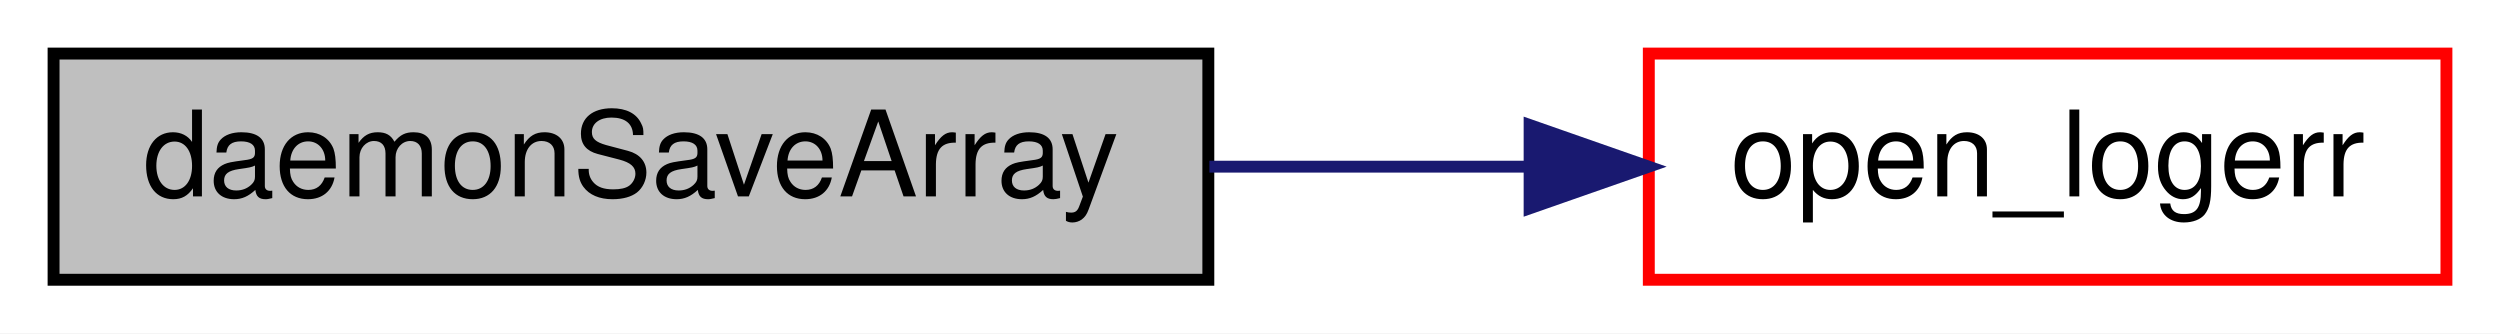
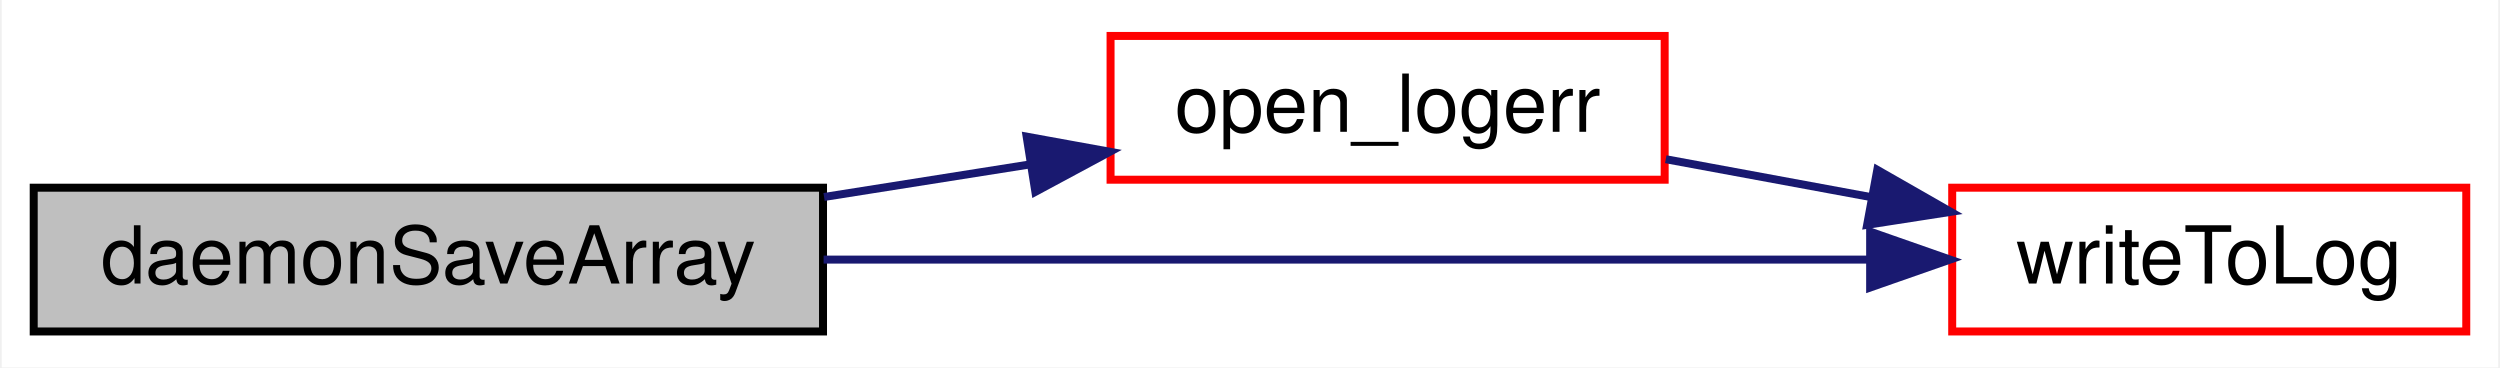
- <svg xmlns="http://www.w3.org/2000/svg" xmlns:xlink="http://www.w3.org/1999/xlink" width="210pt" height="28pt" viewBox="0.00 0.00 210.00 28.00">
-   <g id="graph0" class="graph" transform="scale(1 1) rotate(0) translate(4 24)">
-     <polygon fill="white" stroke="none" points="-4,4 -4,-24 206,-24 206,4 -4,4" />
+ <svg xmlns="http://www.w3.org/2000/svg" xmlns:xlink="http://www.w3.org/1999/xlink" width="313pt" height="46pt" viewBox="0.00 0.00 312.56 46.00">
+   <g id="graph0" class="graph" transform="scale(1 1) rotate(0) translate(4 42)">
+     <polygon fill="#ffffff" stroke="transparent" points="-4,4 -4,-42 308.556,-42 308.556,4 -4,4" />
    <g id="node1" class="node">
-       <polygon fill="#bfbfbf" stroke="black" points="0.5,-0.5 0.5,-19.5 97.5,-19.5 97.5,-0.5 0.5,-0.5" />
-       <text text-anchor="middle" x="49" y="-7.5" font-family="Helvetica,sans-Serif" font-size="10.00">daemonSaveArray</text>
+       <polygon fill="#bfbfbf" stroke="#000000" points="0,-.5 0,-18.5 98.822,-18.5 98.822,-.5 0,-.5" />
+       <text text-anchor="middle" x="49.411" y="-6.5" font-family="Helvetica,sans-Serif" font-size="10.00" fill="#000000">daemonSaveArray</text>
    </g>
    <g id="node2" class="node">
      <g id="a_node2">
        <a xlink:href="../../d0/d3e/pps-files_8cpp.html#a94ad6f36dae10e5652ea241b11d2e5c7" target="_top" xlink:title="open_logerr">
-           <polygon fill="white" stroke="red" points="134.5,-0.5 134.5,-19.5 201.5,-19.5 201.5,-0.5 134.5,-0.5" />
-           <text text-anchor="middle" x="168" y="-7.5" font-family="Helvetica,sans-Serif" font-size="10.00">open_logerr</text>
+           <polygon fill="#ffffff" stroke="#ff0000" points="134.822,-19.5 134.822,-37.5 204.196,-37.5 204.196,-19.5 134.822,-19.5" />
+           <text text-anchor="middle" x="169.509" y="-25.5" font-family="Helvetica,sans-Serif" font-size="10.00" fill="#000000">open_logerr</text>
        </a>
      </g>
    </g>
    <g id="edge1" class="edge">
-       <path fill="none" stroke="midnightblue" d="M97.588,-10C106.404,-10 115.563,-10 124.224,-10" />
-       <polygon fill="midnightblue" stroke="midnightblue" points="124.487,-13.5 134.487,-10 124.487,-6.5 124.487,-13.5" />
+       <path fill="none" stroke="#191970" d="M98.953,-17.338C107.497,-18.689 116.334,-20.087 124.743,-21.418" />
+       <polygon fill="#191970" stroke="#191970" points="124.315,-24.893 134.739,-22.999 125.409,-17.98 124.315,-24.893" />
+     </g>
+     <g id="node3" class="node">
+       <g id="a_node3">
+         <a xlink:href="../../d0/d3e/pps-files_8cpp.html#ae20c07f56a5b2b05b636f6a0a31ce214" target="_top" xlink:title="writeToLog">
+           <polygon fill="#ffffff" stroke="#ff0000" points="240.196,-.5 240.196,-18.5 304.556,-18.5 304.556,-.5 240.196,-.5" />
+           <text text-anchor="middle" x="272.376" y="-6.5" font-family="Helvetica,sans-Serif" font-size="10.00" fill="#000000">writeToLog</text>
+         </a>
+       </g>
+     </g>
+     <g id="edge3" class="edge">
+       <path fill="none" stroke="#191970" d="M98.894,-9.5C138.18,-9.5 192.526,-9.5 229.867,-9.5" />
+       <polygon fill="#191970" stroke="#191970" points="229.922,-13 239.921,-9.5 229.921,-6 229.922,-13" />
+     </g>
+     <g id="edge2" class="edge">
+       <path fill="none" stroke="#191970" d="M204.335,-22.067C212.63,-20.535 221.571,-18.884 230.157,-17.298" />
+       <polygon fill="#191970" stroke="#191970" points="230.816,-20.736 240.014,-15.477 229.544,-13.852 230.816,-20.736" />
    </g>
  </g>
</svg>
